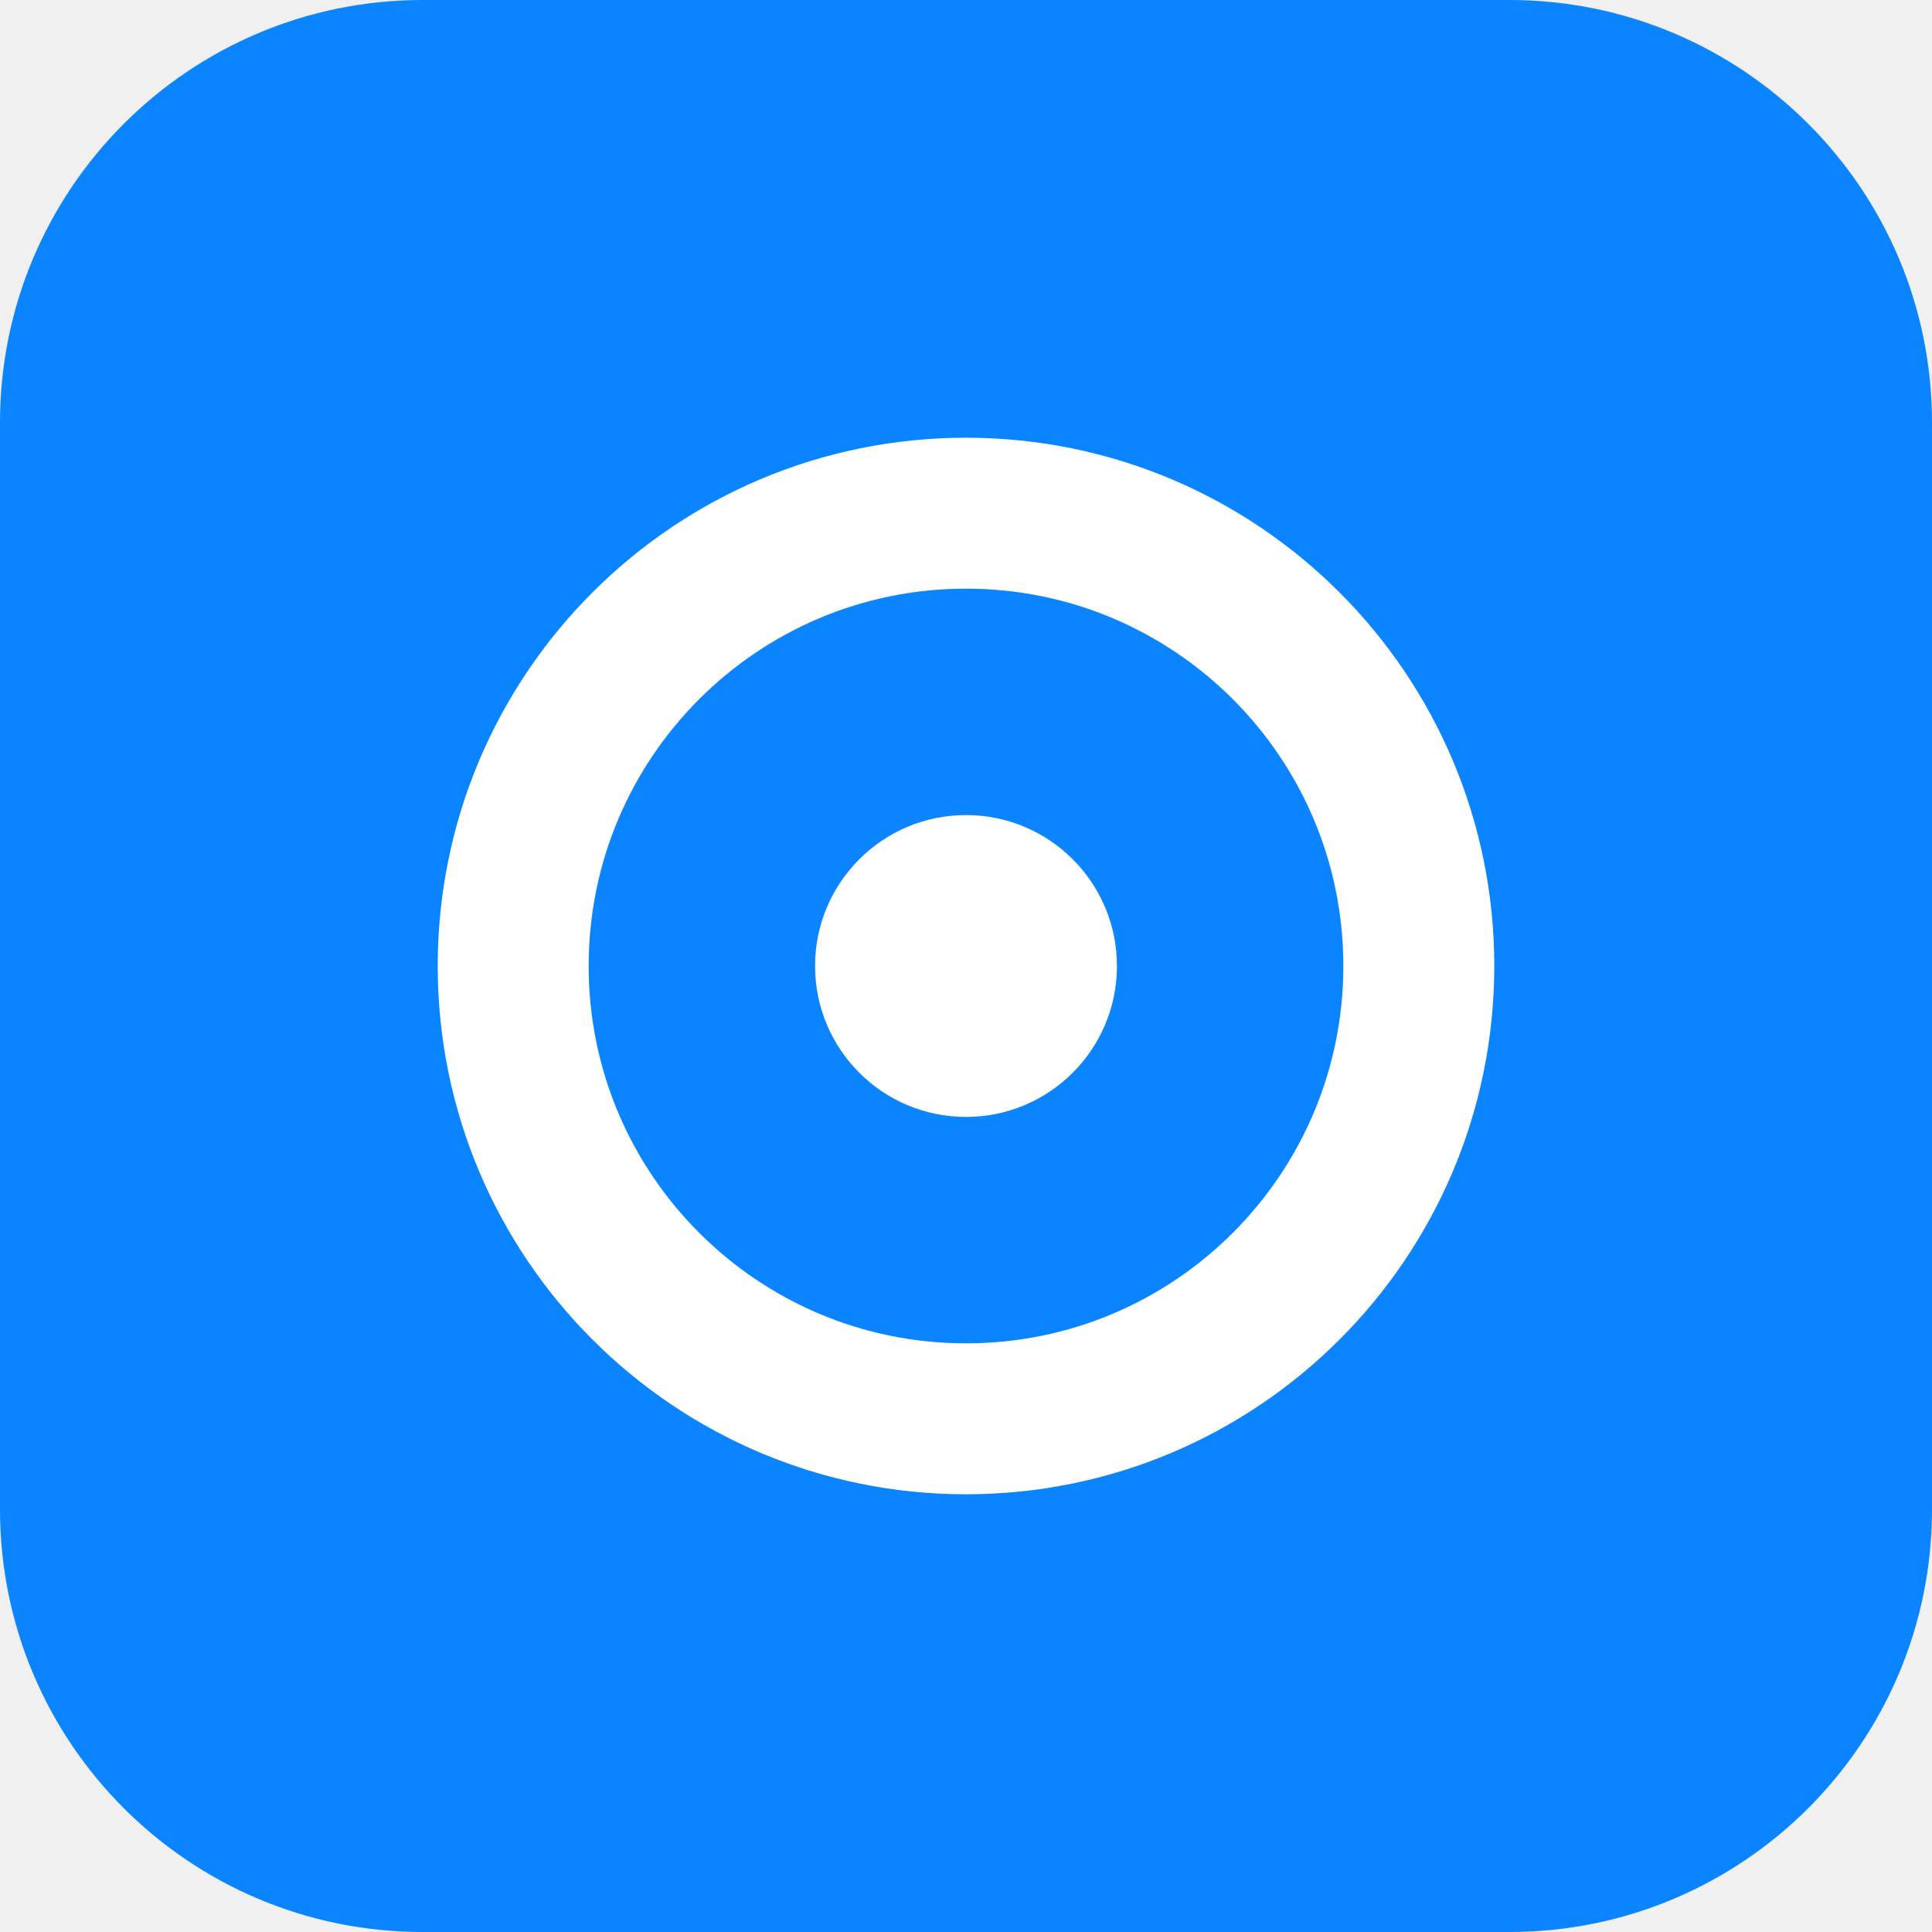
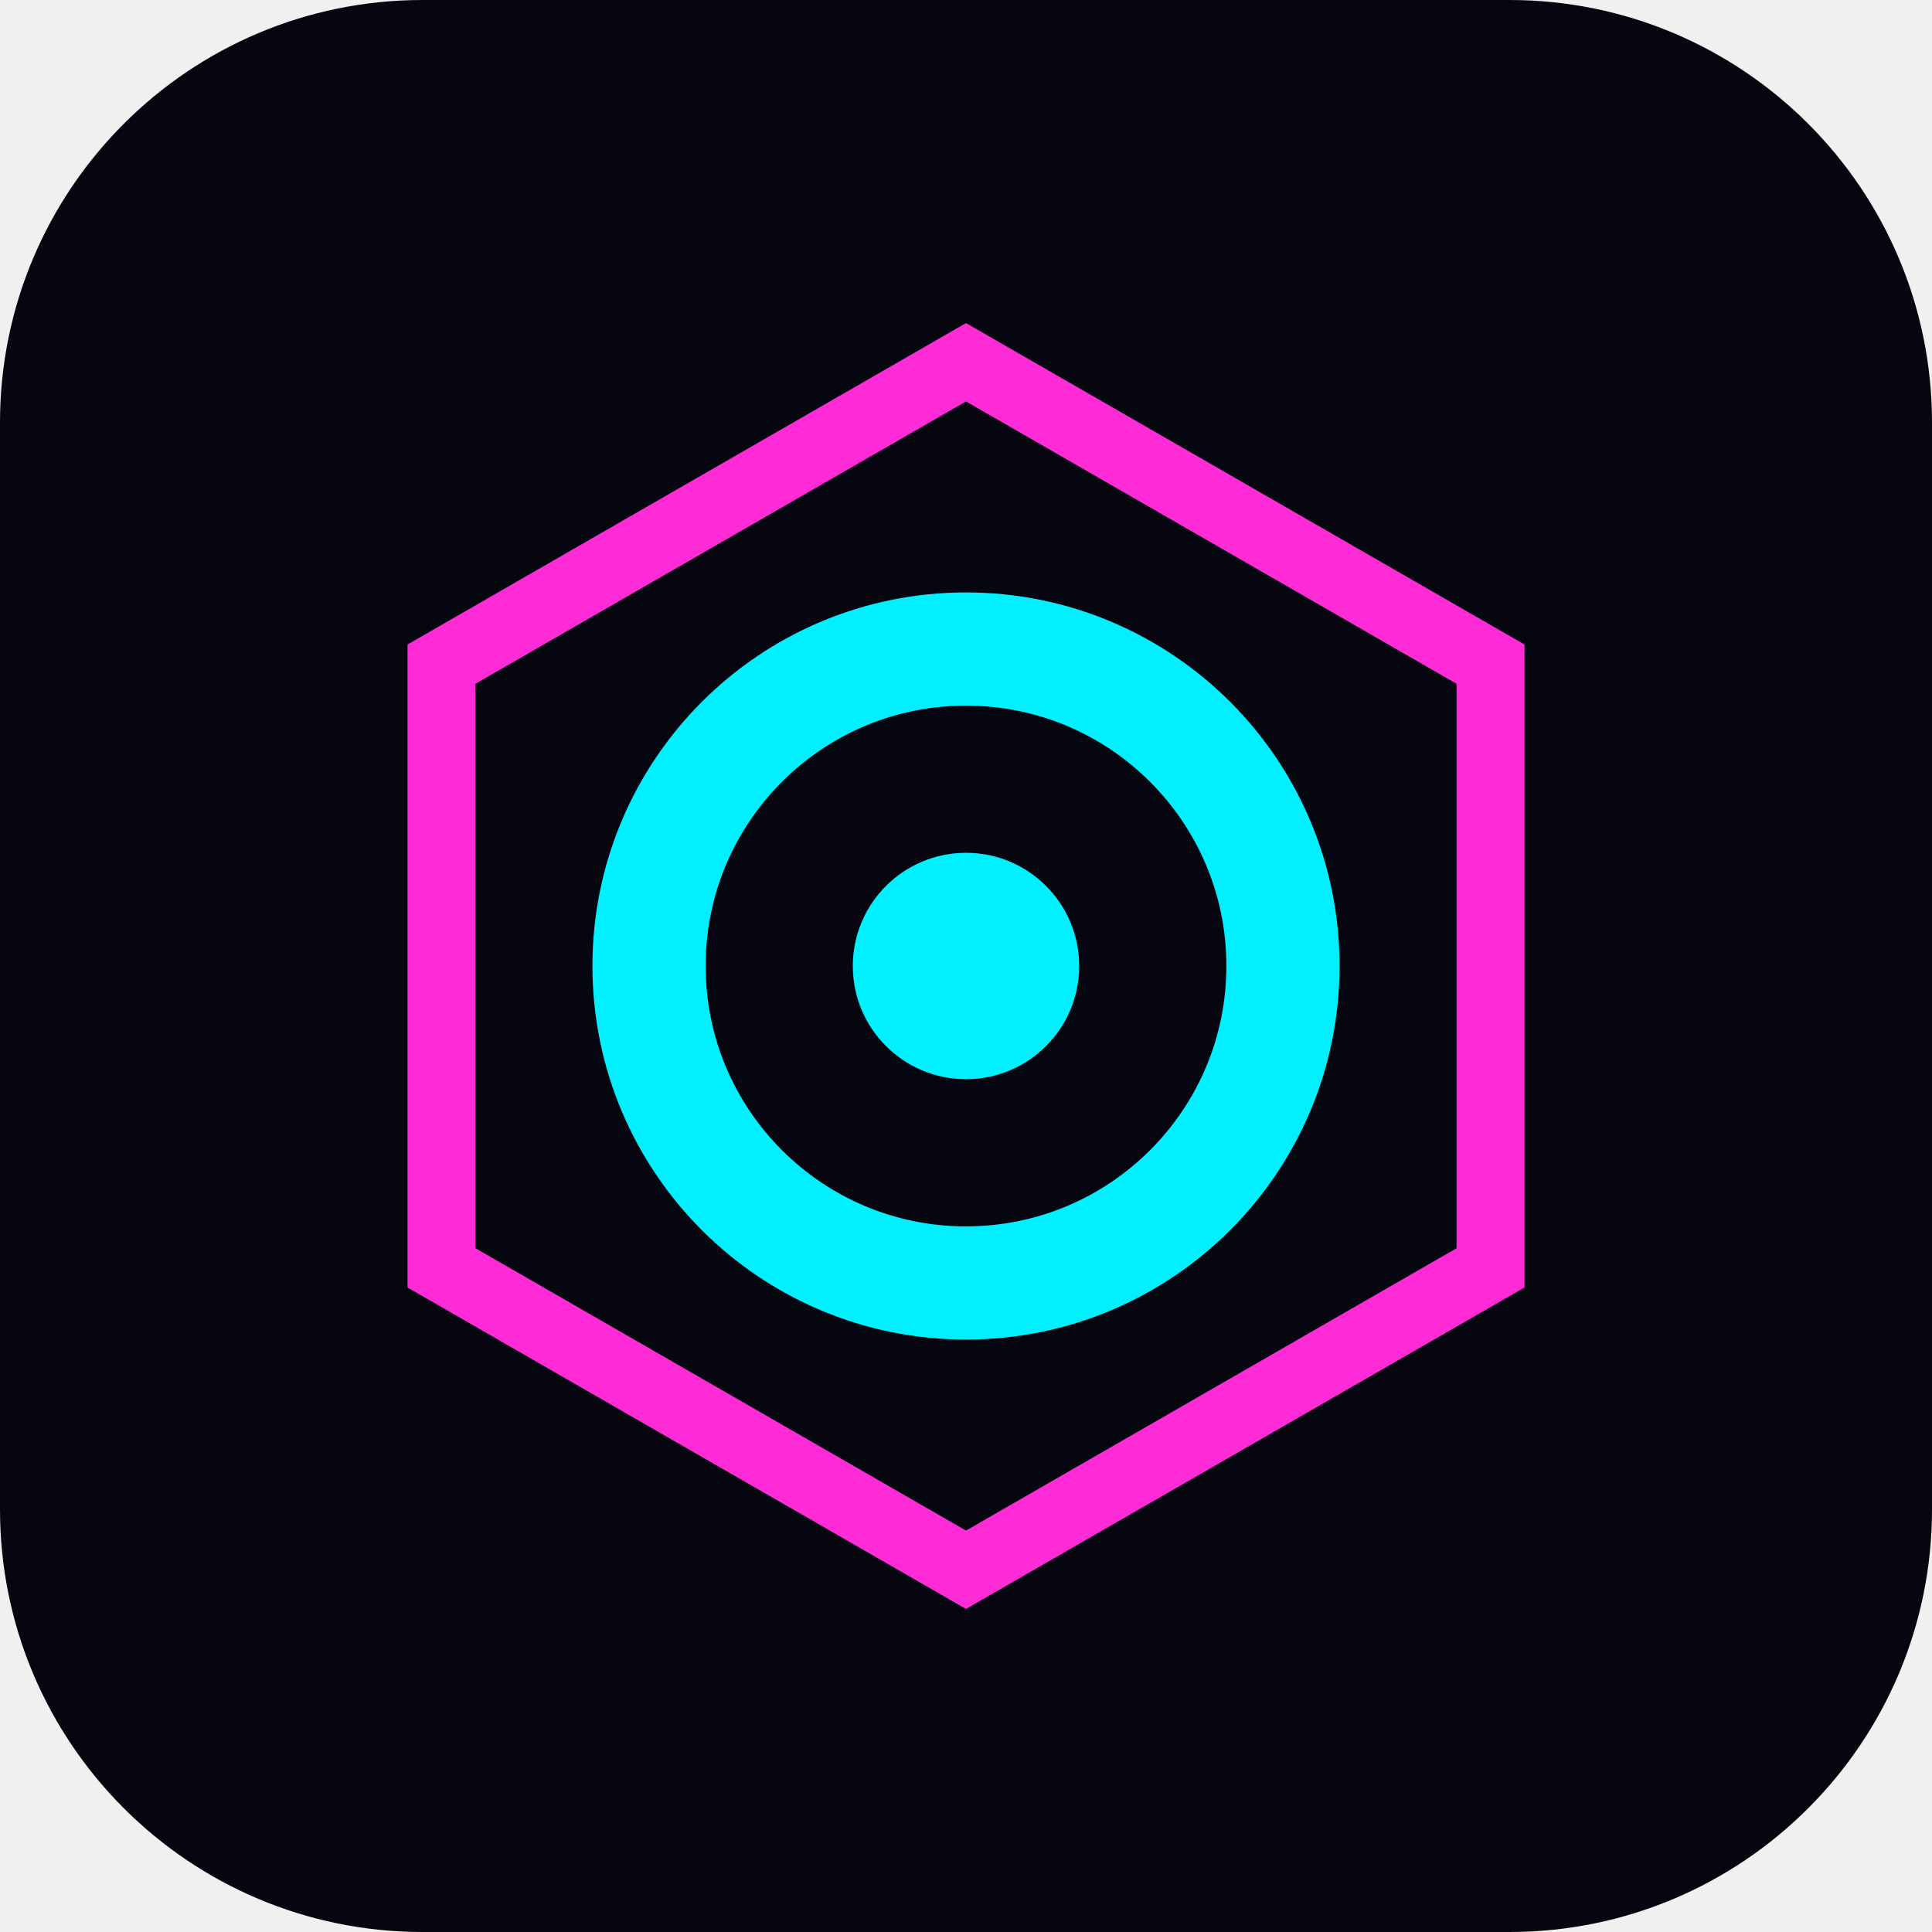
<svg xmlns="http://www.w3.org/2000/svg" viewBox="0 0 512 512">
-   <rect width="512" height="512" rx="112" fill="#0a84ff" />
-   <circle cx="256" cy="256" r="120" fill="none" stroke="#fff" stroke-width="40" />
-   <circle cx="256" cy="256" r="40" fill="#fff" />
+   <rect width="512" height="512" rx="112" fill="#05060f" />
+   <path d="M256 96 395 176v160L256 416 117 336V176Z" fill="none" stroke="#ff2bd6" stroke-width="18" />
+   <circle cx="256" cy="256" r="84" fill="none" stroke="#00f0ff" stroke-width="30" />
+   <circle cx="256" cy="256" r="30" fill="#00f0ff" />
</svg>
